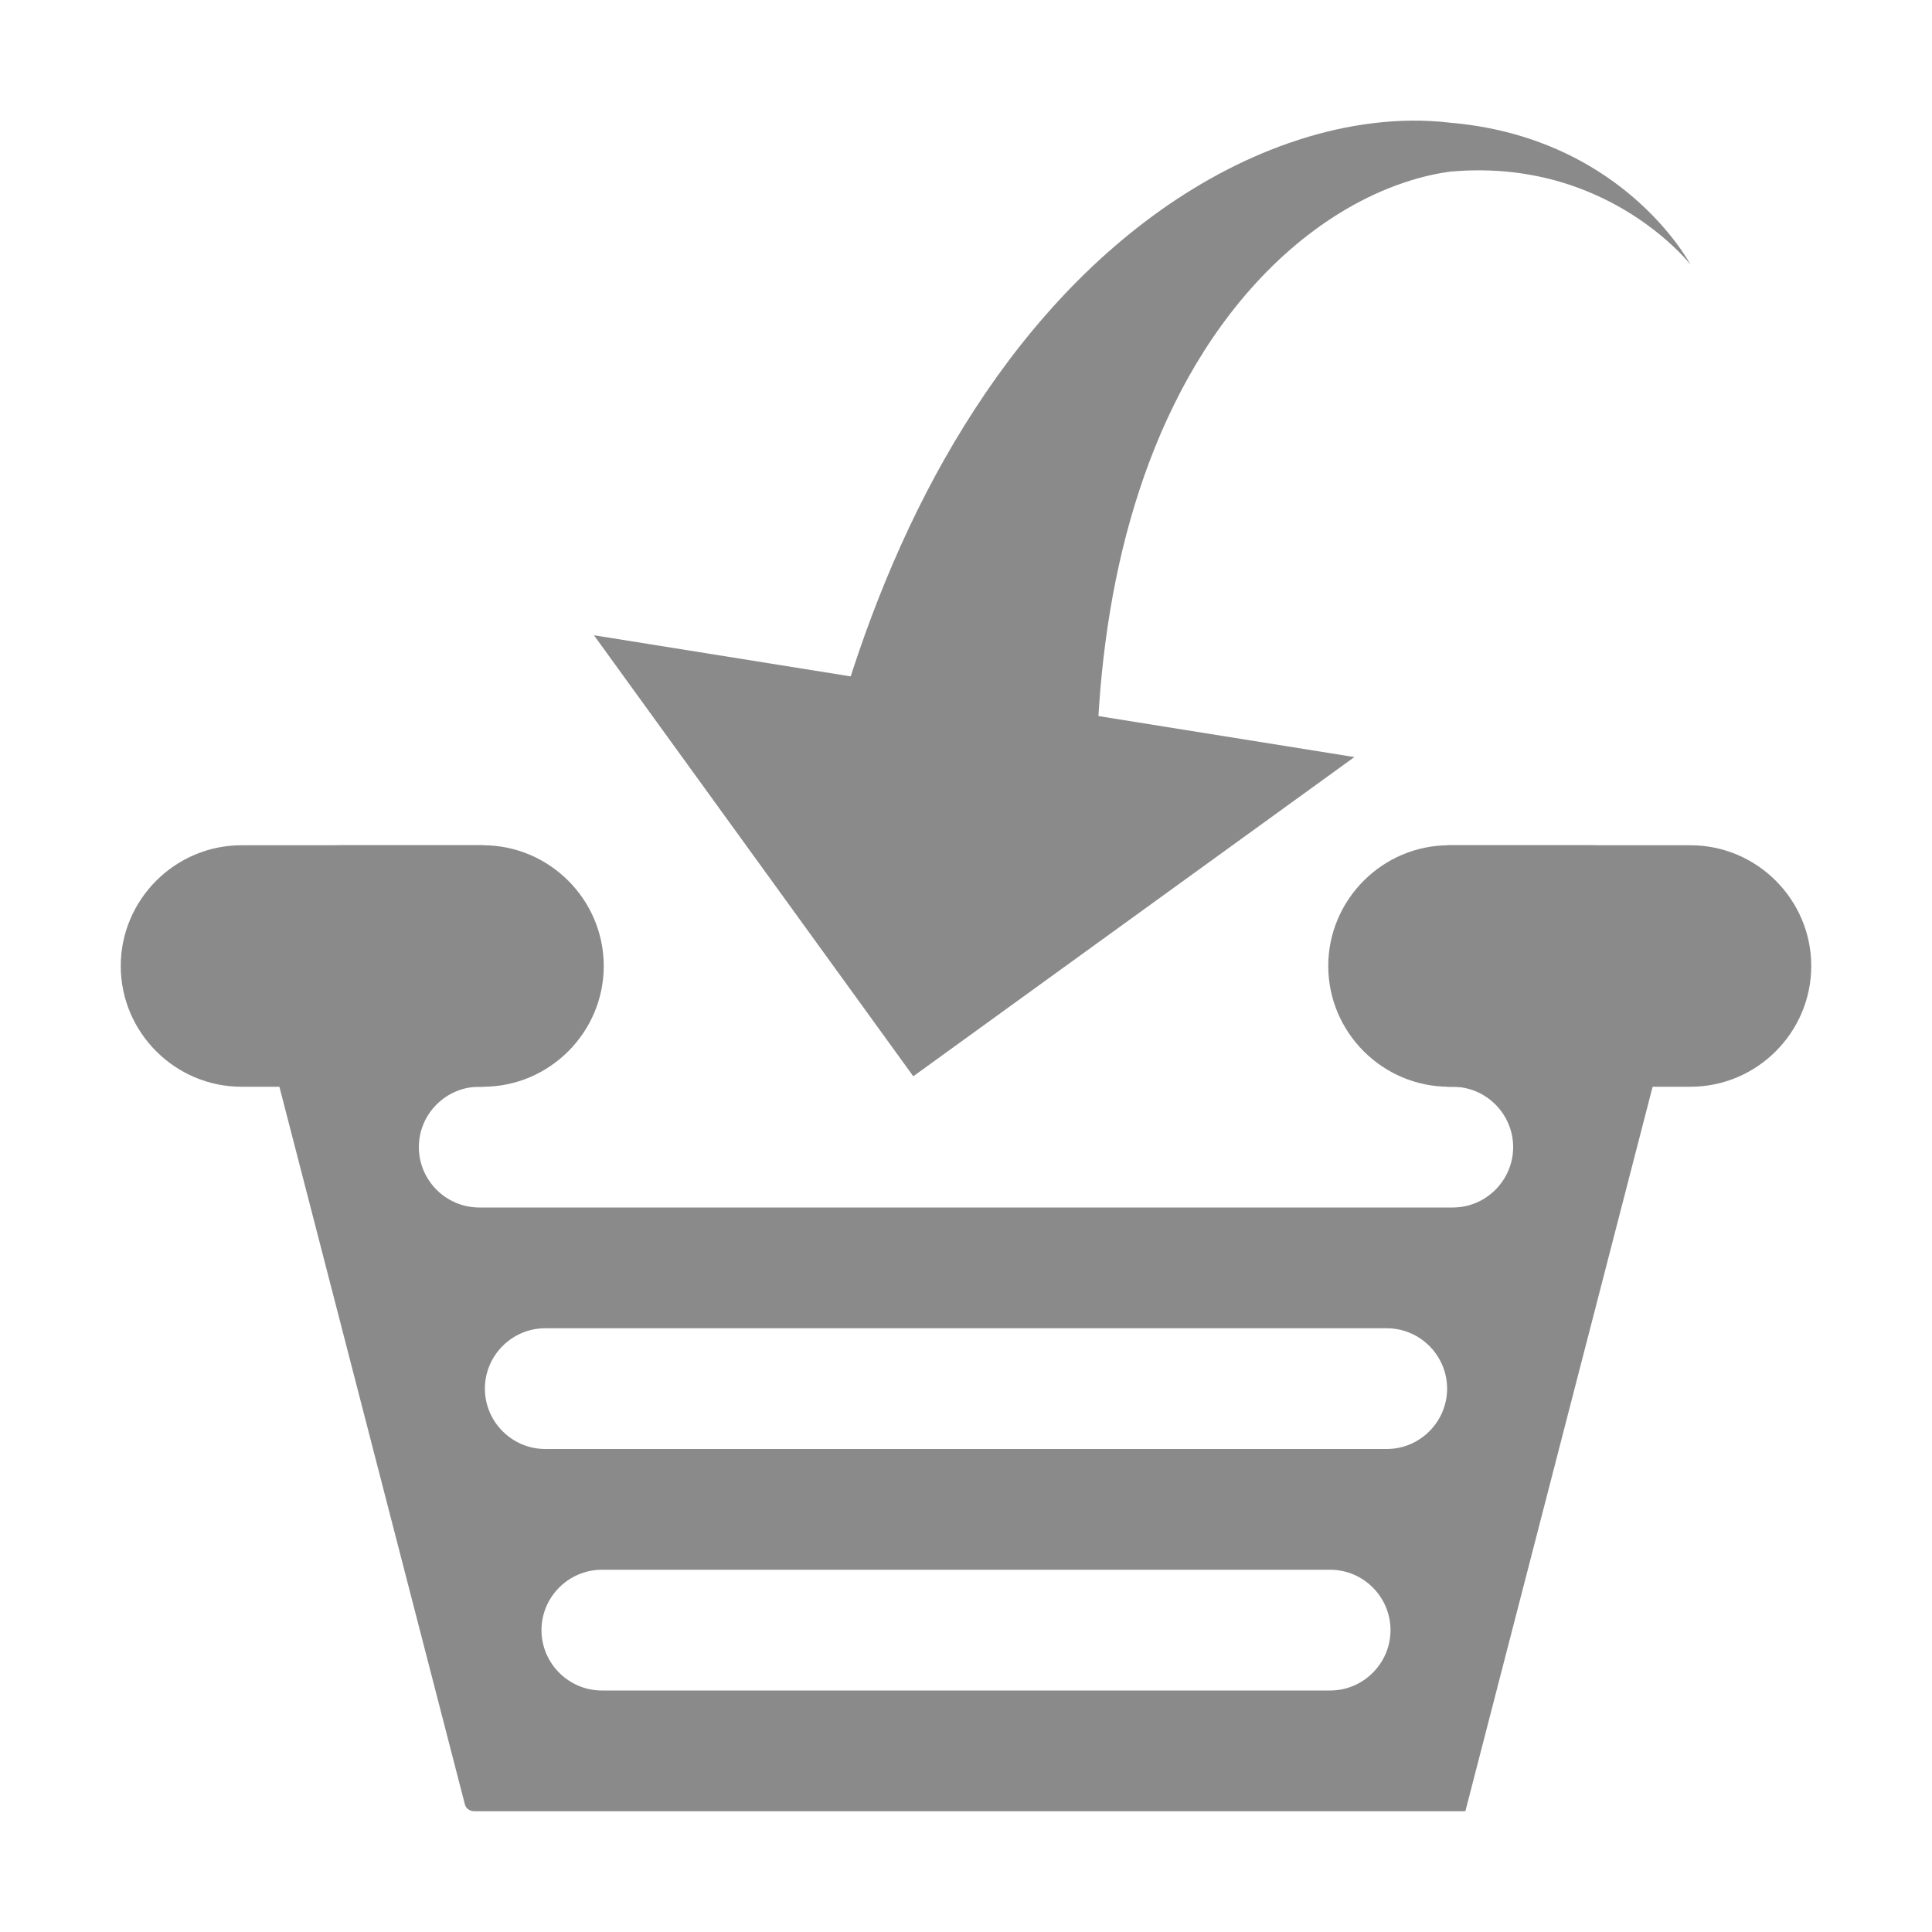
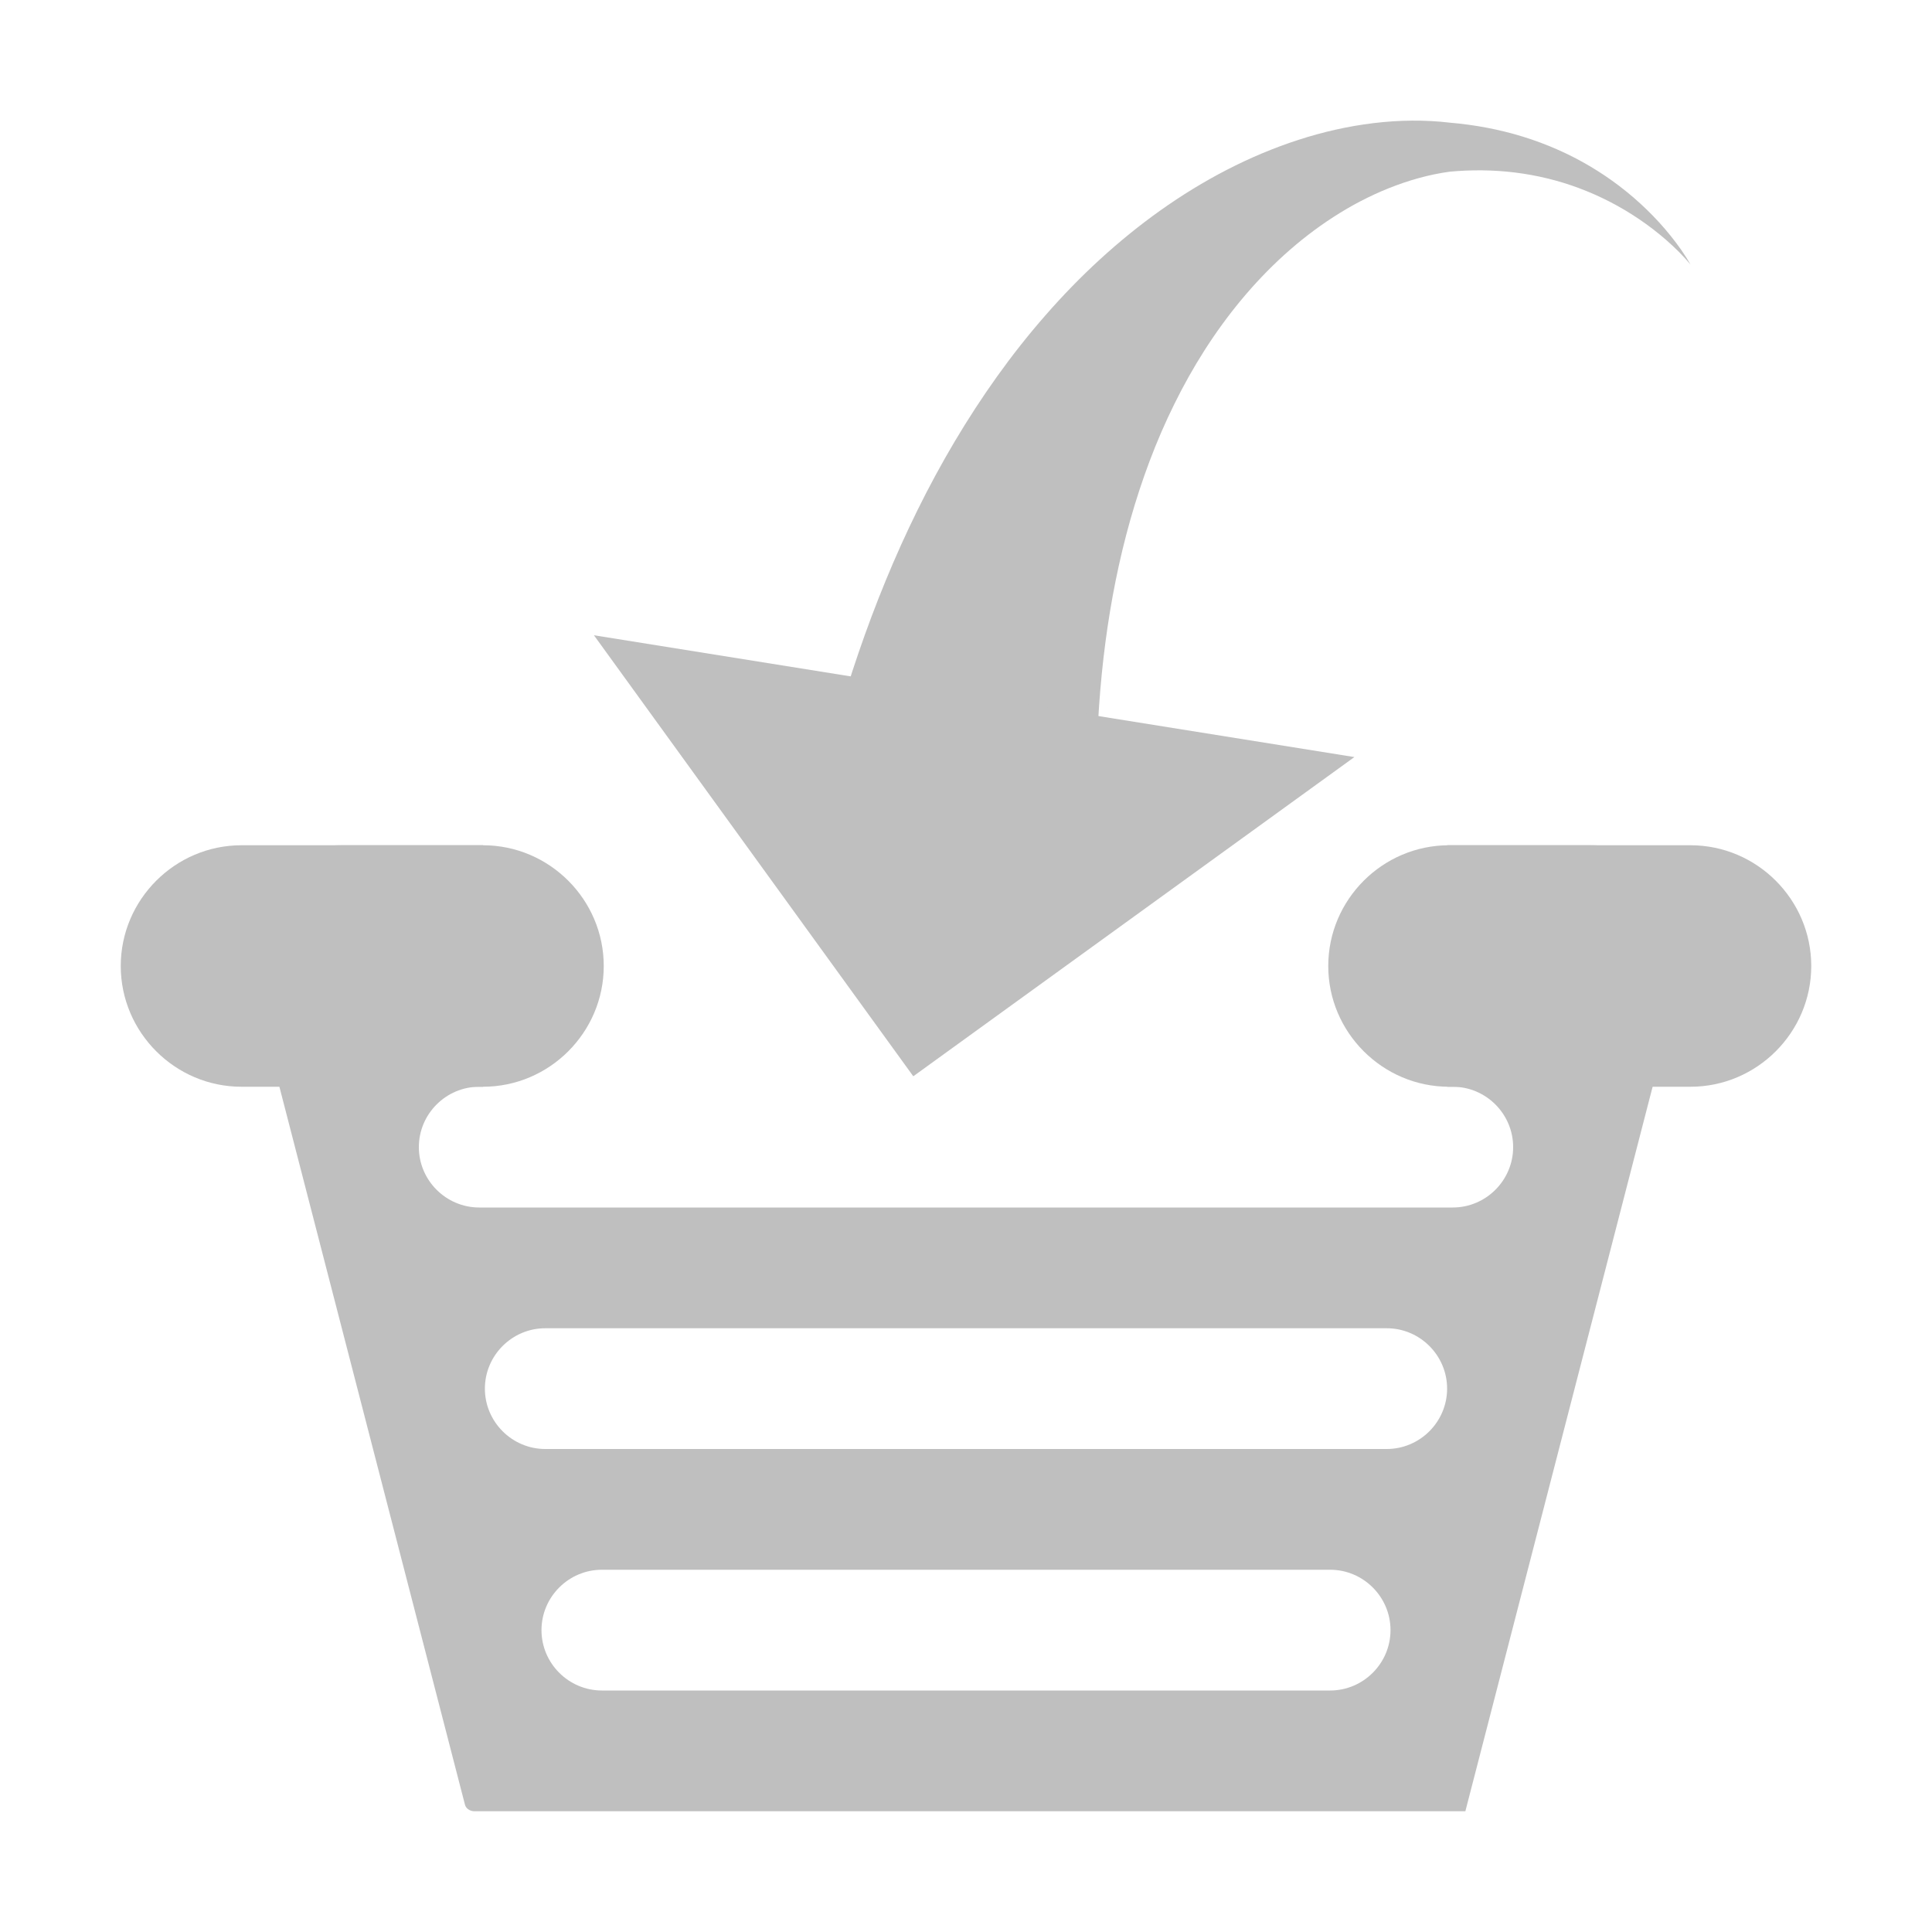
- <svg xmlns="http://www.w3.org/2000/svg" t="1573971416751" class="icon" viewBox="0 0 1024 1024" version="1.1" p-id="4945" width="200" height="200">
-   <path d="M843.19 448H767v128h3c17.6 0 32 14.4 32 32s-14.4 32-32 32H254c-17.6 0-32-14.4-32-32s14.4-32 32-32h2V448h-75.19c-33.77 0-58.86 26.89-51.53 55.23l117.16 453.29c0.53 2.03 2.62 3.48 5.05 3.48h525.18l118.06-456.77c7.32-28.34-17.77-55.23-51.54-55.23zM737 864c0 17.6-14.4 32-32 32H319c-17.6 0-32-14.4-32-32s14.4-32 32-32h386c17.6 0 32 14.4 32 32z m30-128c0 17.6-14.4 32-32 32H289c-17.6 0-32-14.4-32-32s14.4-32 32-32h446c17.6 0 32 14.4 32 32z" p-id="4946" fill="#8a8a8a" />
-   <path d="M256 576H128c-35.2 0-64-28.8-64-64s28.8-64 64-64h128c35.2 0 64 28.8 64 64s-28.8 64-64 64zM896 576H768c-35.2 0-64-28.8-64-64s28.8-64 64-64h128c35.2 0 64 28.8 64 64s-28.8 64-64 64z" p-id="4947" fill="#8a8a8a" />
-   <path d="M896 140.25c-3.9-4.76-8.3-9.03-12.88-13.05-4.59-4-9.41-7.69-14.4-11.07a151.419 151.419 0 0 0-31.74-16.39c-11.06-4.14-22.49-6.88-33.99-8.3-11.5-1.42-23.06-1.5-34.47-0.46-11.11 1.49-21.91 4.6-32.25 8.7-10.34 4.13-20.2 9.31-29.5 15.33-18.62 12.01-34.94 27.16-48.95 44.02-14.01 16.9-25.76 35.53-35.43 55.19-9.72 19.63-17.34 40.3-23.34 61.45-11.97 42.36-17.14 86.77-17.94 131.39l-138.24-22.14c7.43-26.11 16.17-51.94 26.57-77.2 10.4-25.26 22.46-49.95 36.49-73.59 14.04-23.62 29.97-46.24 48.16-66.98 18.12-20.77 38.51-39.67 60.95-55.63 22.44-15.93 47-28.92 73.04-37.35 13-4.23 26.36-7.27 39.88-8.91 13.5-1.63 27.2-1.83 40.63-0.23 13.12 1.13 26.1 3.55 38.57 7.4 12.47 3.85 24.41 9.09 35.44 15.62a160.67 160.67 0 0 1 30.21 23.05c4.51 4.38 8.74 9 12.64 13.85 3.9 4.87 7.54 9.92 10.55 15.3z" p-id="4948" fill="#8a8a8a" />
-   <path d="M717.85 401.26L314.8 336.7l169.26 233.75z" p-id="4949" fill="#8a8a8a" />
+ <svg xmlns="http://www.w3.org/2000/svg" t="1574064013260" class="icon" viewBox="0 0 1024 1024" version="1.1" p-id="6287" width="200" height="200">
+   <path d="M843.19 448H767v128h3c17.6 0 32 14.4 32 32s-14.4 32-32 32H254c-17.6 0-32-14.4-32-32s14.4-32 32-32h2V448h-75.19c-33.77 0-58.86 26.89-51.53 55.23l117.16 453.29c0.53 2.03 2.62 3.48 5.05 3.48h525.18l118.06-456.77c7.32-28.34-17.77-55.23-51.54-55.23zM737 864c0 17.6-14.4 32-32 32H319c-17.6 0-32-14.4-32-32s14.4-32 32-32h386c17.6 0 32 14.4 32 32z m30-128c0 17.6-14.4 32-32 32H289c-17.6 0-32-14.4-32-32s14.4-32 32-32h446c17.6 0 32 14.4 32 32z" p-id="6288" fill="#bfbfbf" />
+   <path d="M256 576H128c-35.2 0-64-28.8-64-64s28.8-64 64-64h128c35.2 0 64 28.8 64 64s-28.8 64-64 64zM896 576H768c-35.2 0-64-28.8-64-64s28.8-64 64-64h128c35.2 0 64 28.8 64 64s-28.8 64-64 64z" p-id="6289" fill="#bfbfbf" />
+   <path d="M896 140.25c-3.9-4.76-8.3-9.03-12.88-13.05-4.59-4-9.41-7.69-14.4-11.07a151.419 151.419 0 0 0-31.74-16.39c-11.06-4.14-22.49-6.88-33.99-8.3-11.5-1.42-23.06-1.5-34.47-0.46-11.11 1.49-21.91 4.6-32.25 8.7-10.34 4.13-20.2 9.31-29.5 15.33-18.62 12.01-34.94 27.16-48.95 44.02-14.01 16.9-25.76 35.53-35.43 55.19-9.72 19.63-17.34 40.3-23.34 61.45-11.97 42.36-17.14 86.77-17.94 131.39l-138.24-22.14c7.43-26.11 16.17-51.94 26.57-77.2 10.4-25.26 22.46-49.95 36.49-73.59 14.04-23.62 29.97-46.24 48.16-66.98 18.12-20.77 38.51-39.67 60.95-55.63 22.44-15.93 47-28.92 73.04-37.35 13-4.23 26.36-7.27 39.88-8.91 13.5-1.63 27.2-1.83 40.63-0.23 13.12 1.13 26.1 3.55 38.57 7.4 12.47 3.85 24.41 9.09 35.44 15.62a160.67 160.67 0 0 1 30.21 23.05c4.51 4.38 8.74 9 12.64 13.85 3.9 4.87 7.54 9.92 10.55 15.3z" p-id="6290" fill="#bfbfbf" />
+   <path d="M717.85 401.26L314.8 336.7l169.26 233.75z" p-id="6291" fill="#bfbfbf" />
</svg>
